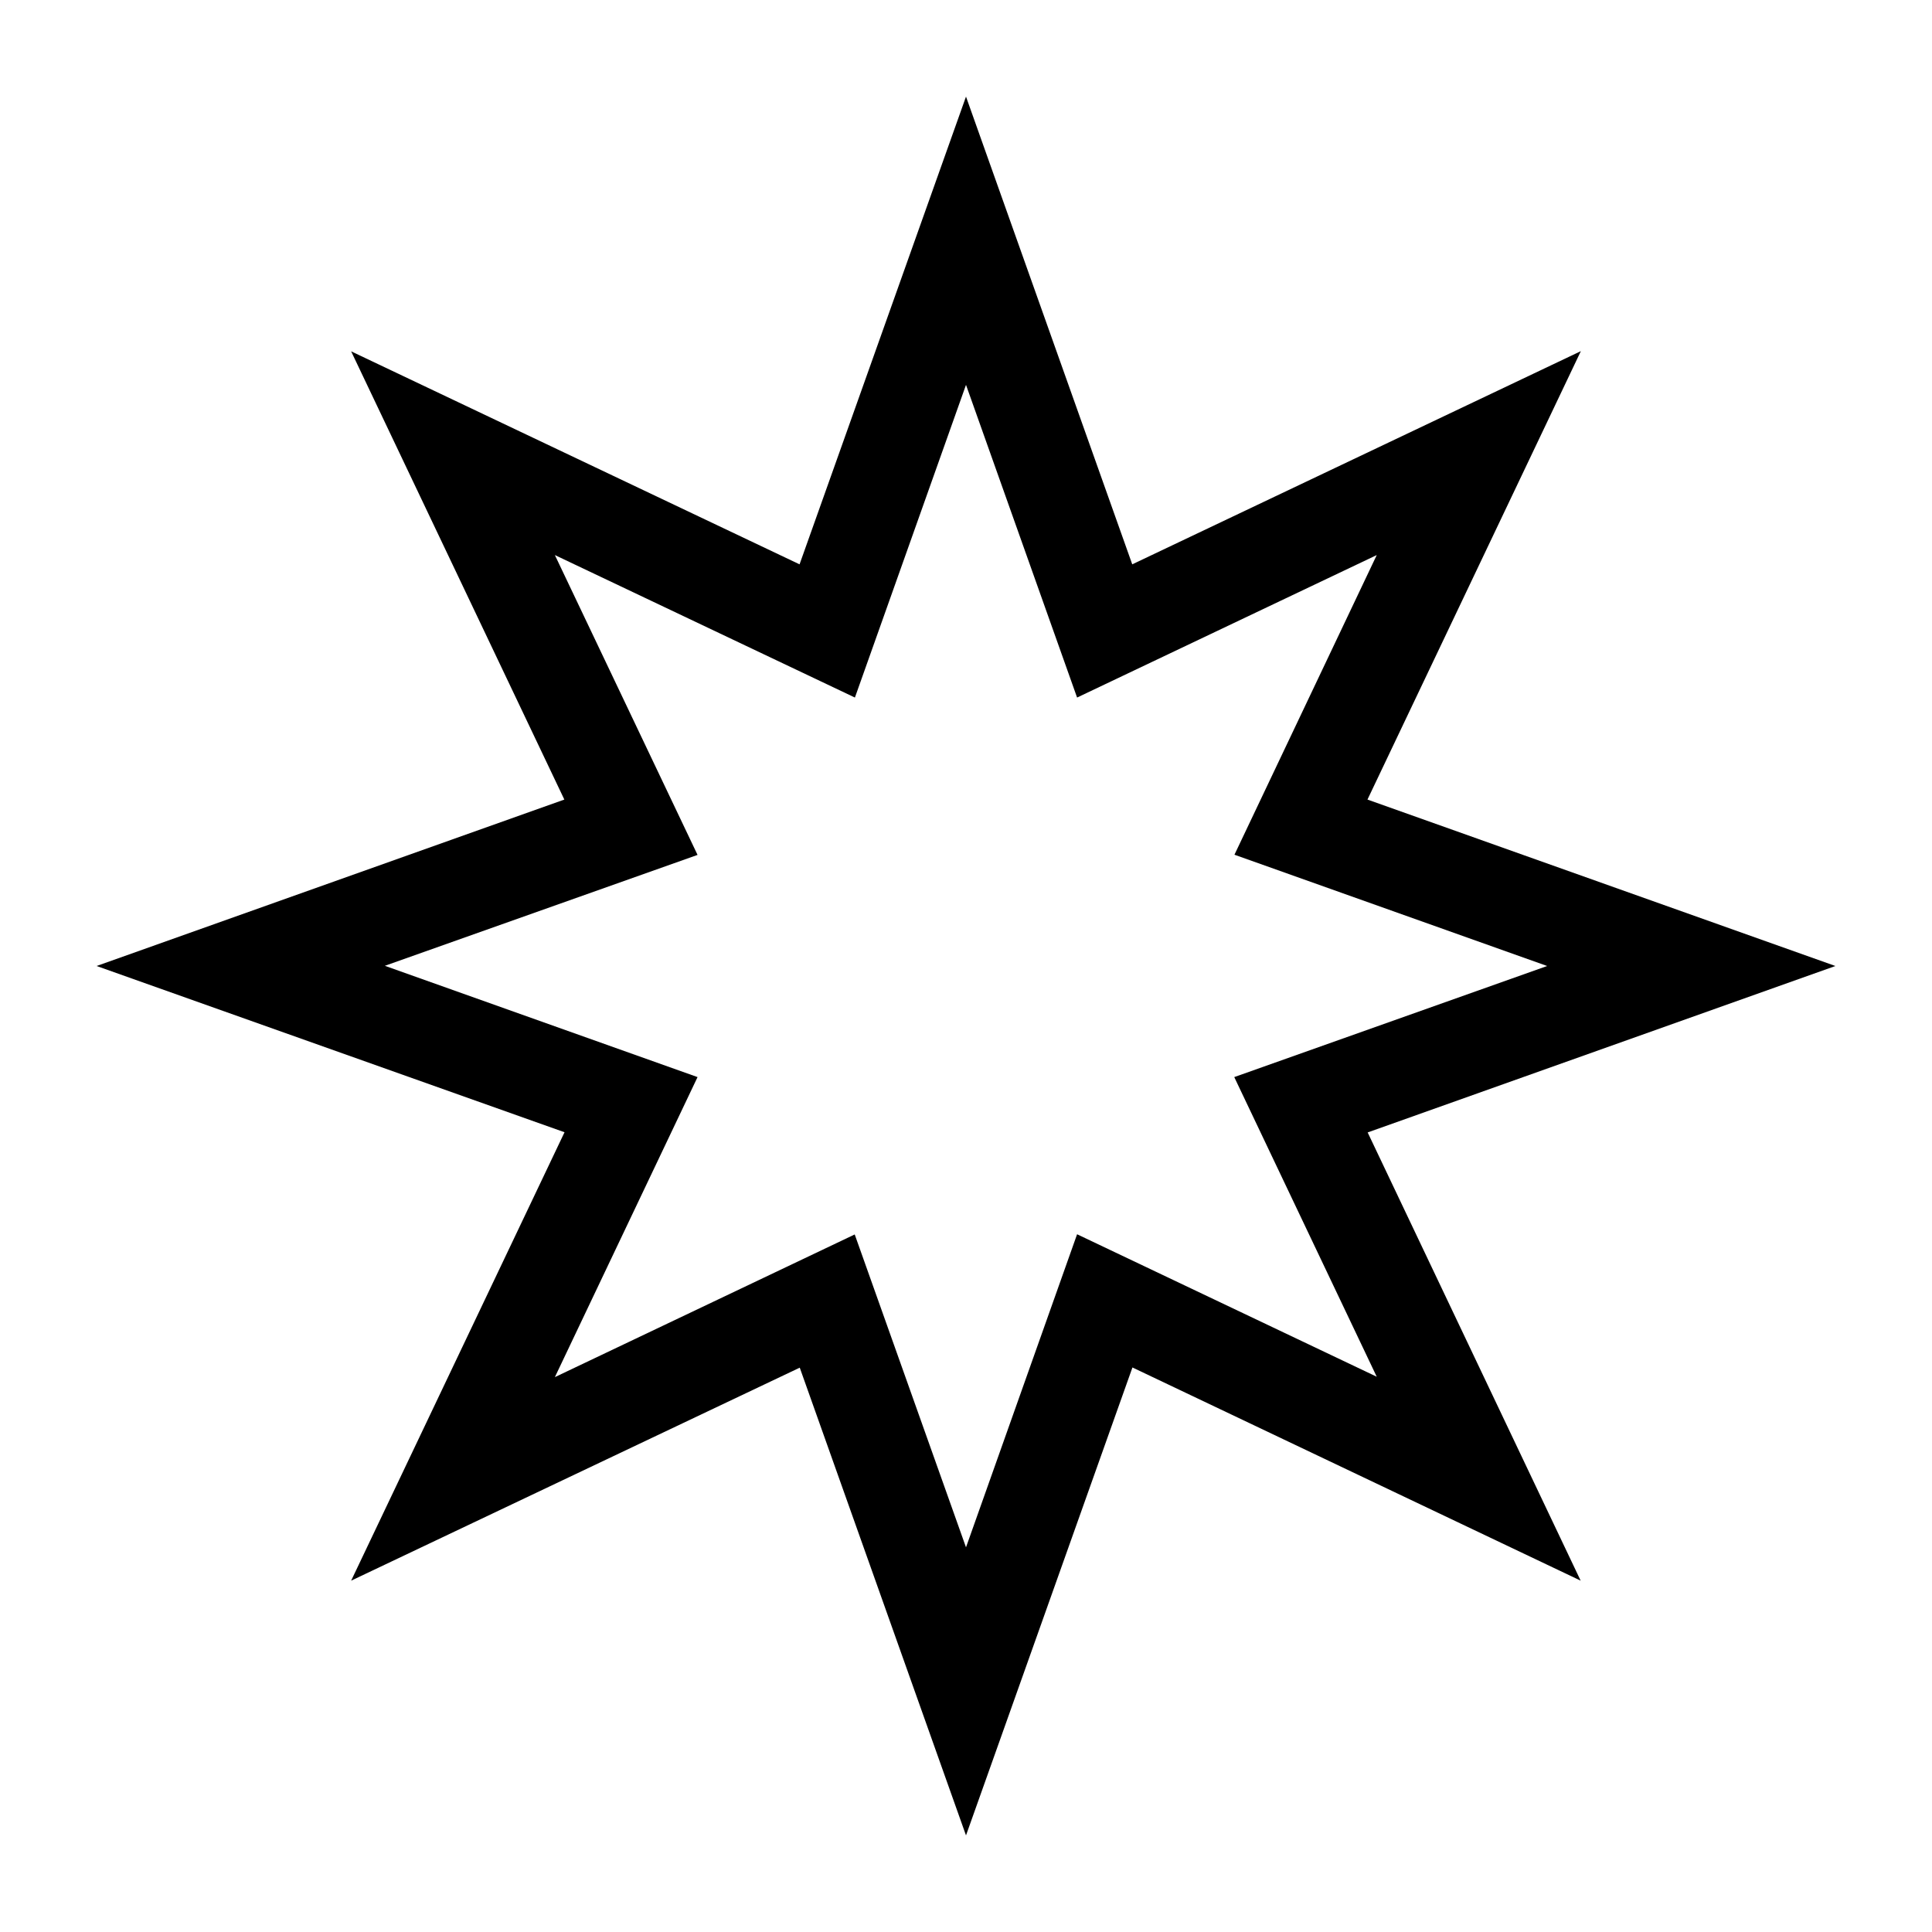
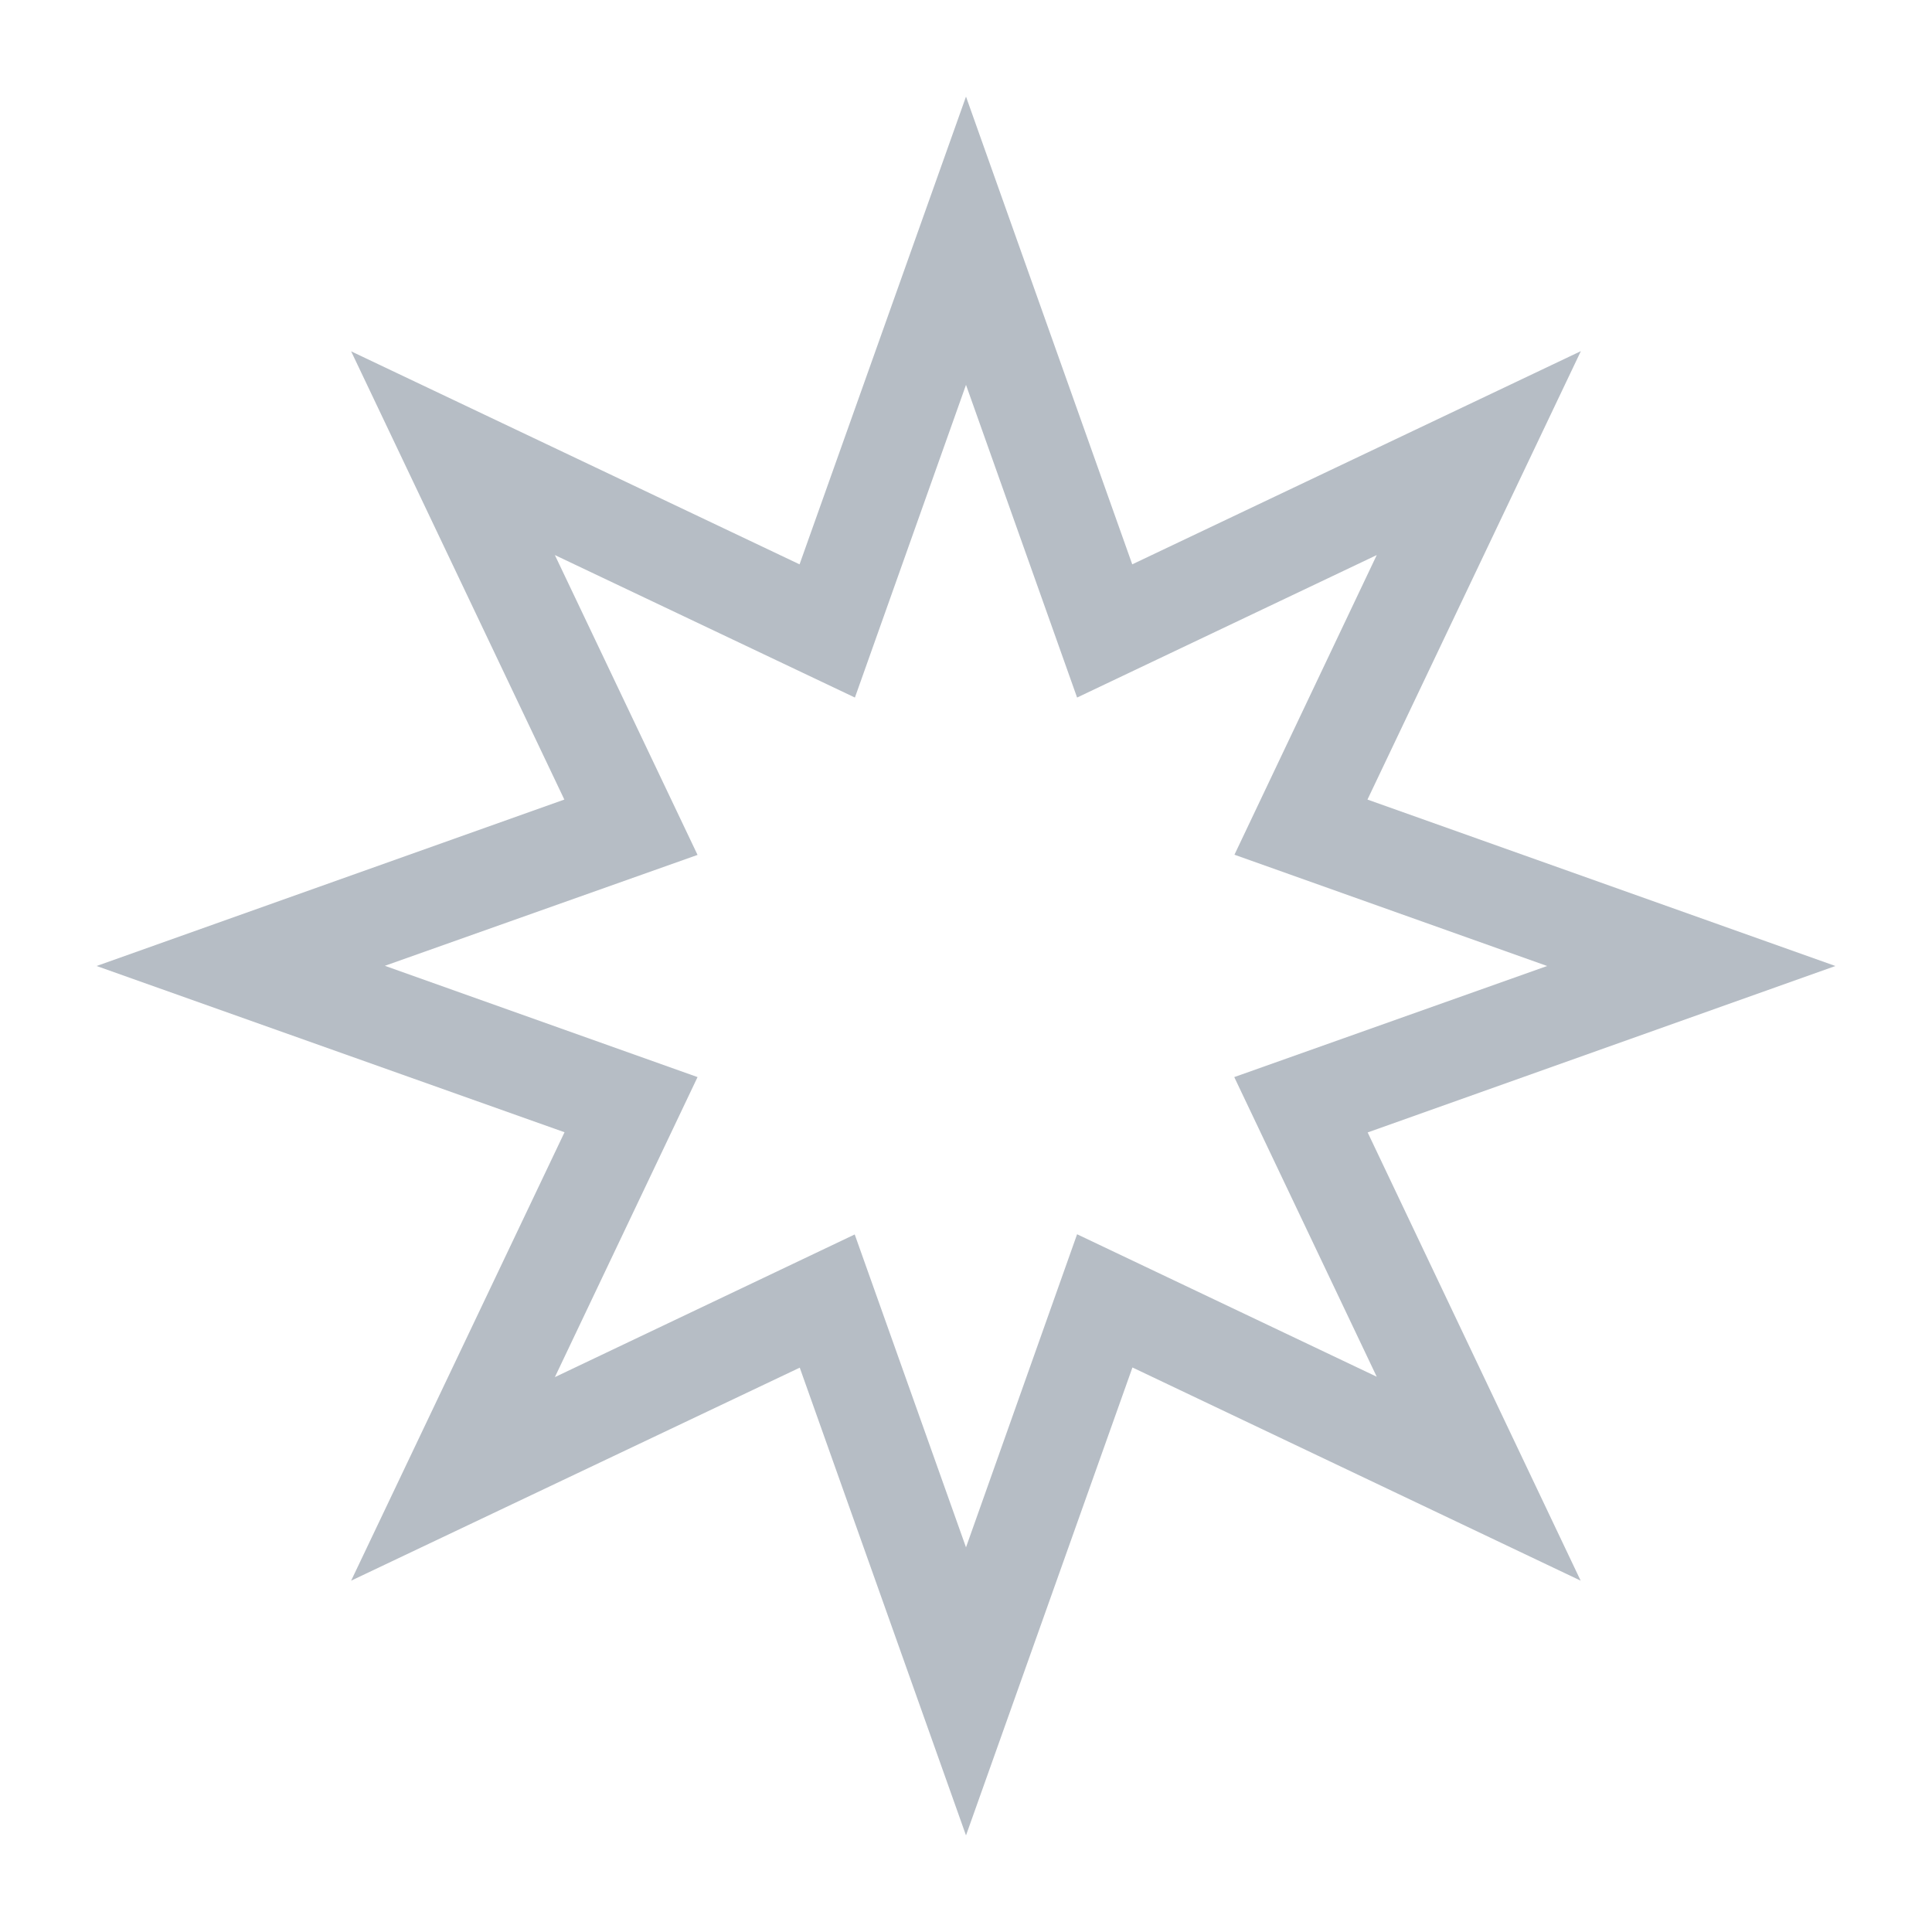
<svg xmlns="http://www.w3.org/2000/svg" width="800px" height="800px" viewBox="0 0 20 20" version="1.1">
  <g id="layer1">
-     <path d="M 10 1 L 8.277 5.842 L 3.635 3.637 L 5.842 8.277 L 1 10 L 5.844 11.721 L 3.635 16.363 L 8.279 14.158 L 10 19 L 11.723 14.156 L 16.363 16.363 L 14.158 11.723 L 19 10 L 14.156 8.277 L 16.365 3.635 L 11.721 5.842 L 10 1 z M 10 3.984 L 11.15 7.221 L 14.252 5.746 L 12.779 8.848 L 16.016 10 L 12.777 11.15 L 14.252 14.252 L 11.15 12.777 L 10 16.018 L 8.848 12.779 L 5.744 14.256 L 7.221 11.15 L 3.984 9.998 L 7.221 8.85 L 5.744 5.746 L 8.85 7.221 L 10 3.984 z " style="fill:#000000; fill-opacity:1; stroke:none; stroke-width:0px;" />
+     <path d="M 10 1 L 8.277 5.842 L 3.635 3.637 L 5.842 8.277 L 1 10 L 5.844 11.721 L 3.635 16.363 L 8.279 14.158 L 10 19 L 11.723 14.156 L 16.363 16.363 L 14.158 11.723 L 19 10 L 14.156 8.277 L 16.365 3.635 L 11.721 5.842 L 10 1 z M 10 3.984 L 11.15 7.221 L 14.252 5.746 L 12.779 8.848 L 16.016 10 L 12.777 11.15 L 14.252 14.252 L 11.15 12.777 L 10 16.018 L 8.848 12.779 L 5.744 14.256 L 7.221 11.15 L 3.984 9.998 L 7.221 8.85 L 5.744 5.746 L 8.85 7.221 L 10 3.984 z " style="fill:#b6bdc5; fill-opacity:1; stroke:none; stroke-width:0px;" />
  </g>
</svg>
